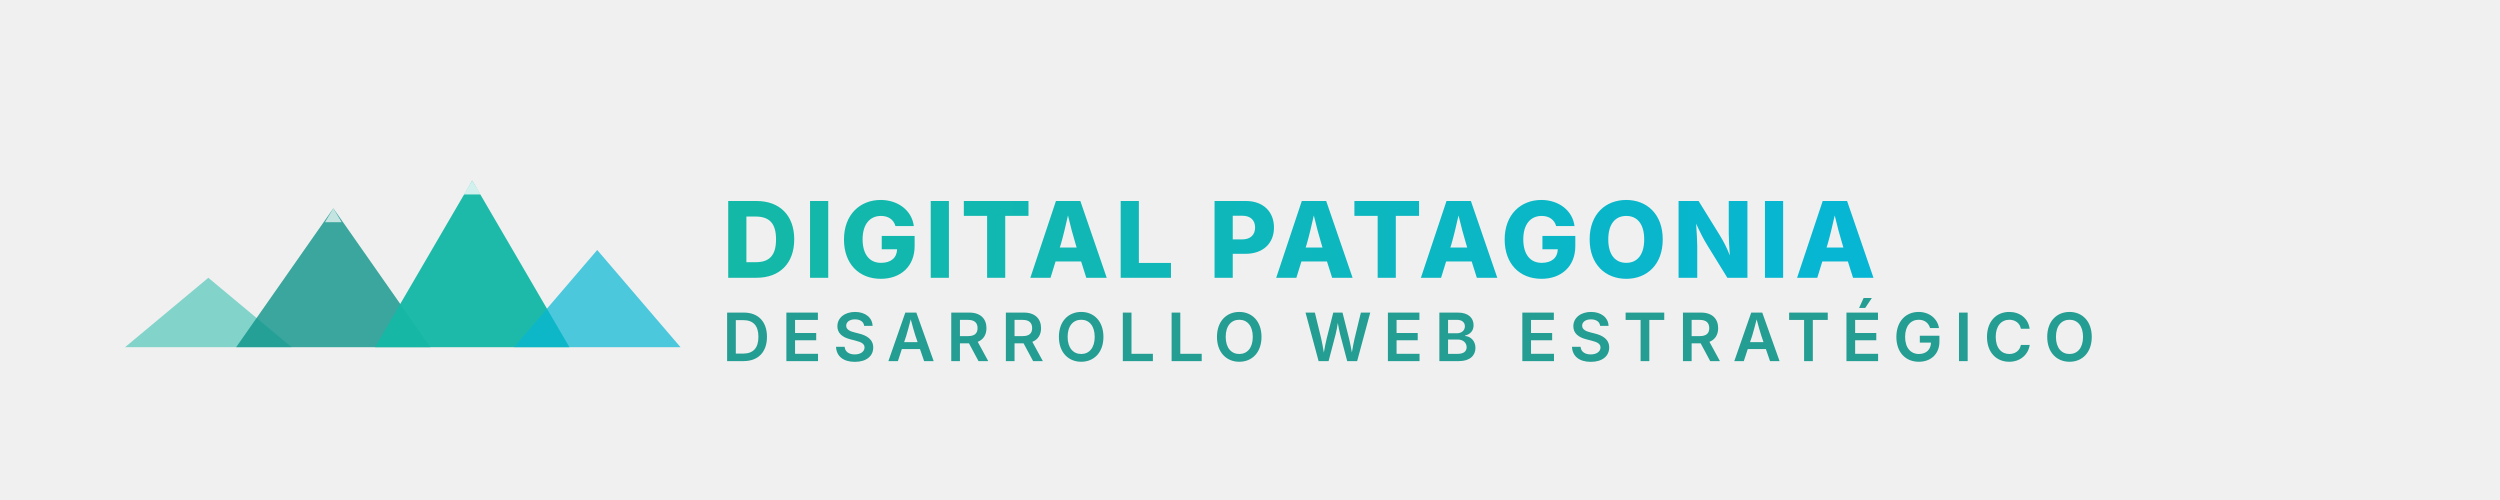
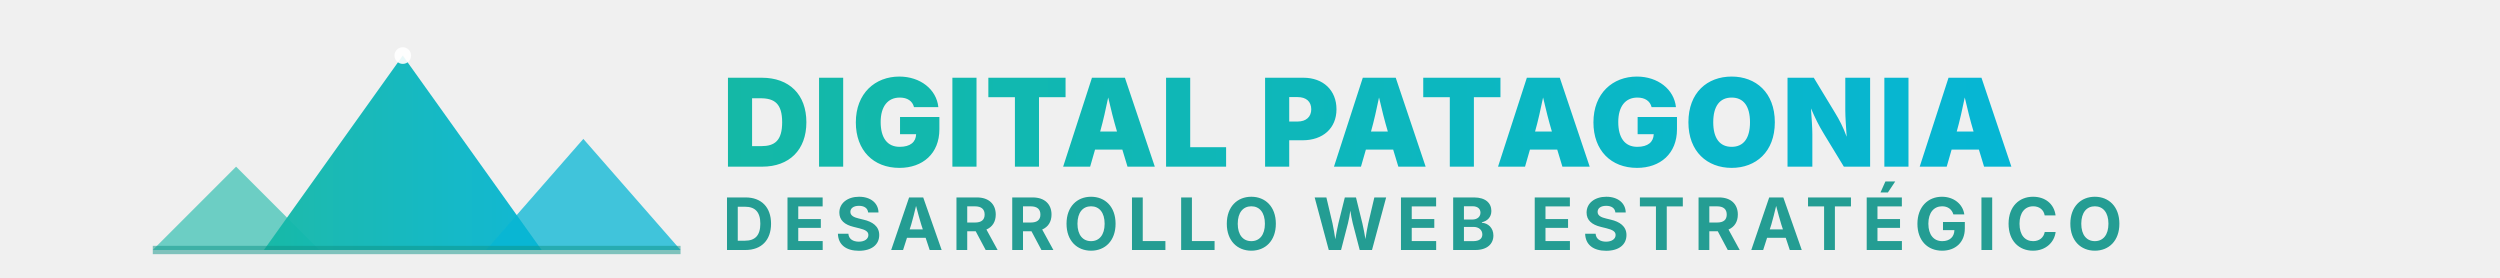
- <svg xmlns="http://www.w3.org/2000/svg" viewBox="0 0 900 180" style="max-width: 100%;">
+ <svg xmlns="http://www.w3.org/2000/svg" viewBox="0 0 900 100" style="max-width: 100%;">
  <defs>
-     <linearGradient id="grad1d" x1="0%" y1="0%" x2="100%" y2="0%">
+     <linearGradient id="grad1b" x1="0%" y1="0%" x2="100%" y2="0%">
      <stop offset="0%" style="stop-color:#14b8a6;stop-opacity:1" />
      <stop offset="100%" style="stop-color:#06b6d4;stop-opacity:1" />
    </linearGradient>
  </defs>
-   <g transform="translate(35, 40)">
-     <path d="M 10 85 L 40 60 L 70 85 Z" fill="#14b8a6" opacity="0.5" />
-     <path d="M 50 85 L 85 35 L 120 85 Z" fill="#0d9488" opacity="0.8" />
-     <path d="M 100 85 L 135 25 L 170 85 Z" fill="#14b8a6" opacity="0.95" />
-     <path d="M 150 85 L 180 50 L 210 85 Z" fill="#06b6d4" opacity="0.7" />
-     <path d="M 10 85 L 210 85" stroke="url(#grad1d)" stroke-width="2.5" opacity="0.6" />
-     <path d="M 135 25 L 138 30 L 132 30 Z" fill="white" opacity="0.8" />
-     <path d="M 85 35 L 88 40 L 82 40 Z" fill="white" opacity="0.7" />
+   <g transform="translate(40, 5)">
+     <path d="M 15 85 L 45 55 L 75 85 Z" fill="#14b8a6" opacity="0.6" />
+     <path d="M 55 85 L 105 15 L 155 85 Z" fill="url(#grad1b)" opacity="0.95" />
+     <circle cx="105" cy="15" r="3" fill="white" opacity="0.9" />
+     <path d="M 135 85 L 170 45 L 205 85 Z" fill="#06b6d4" opacity="0.75" />
+     <line x1="15" y1="85" x2="205" y2="85" stroke="#0d9488" stroke-width="3" opacity="0.5" />
  </g>
-   <text x="260" y="100" font-family="'Inter', sans-serif" font-size="38" font-weight="800" fill="url(#grad1d)" letter-spacing="2">
+   <text x="260" y="60" font-family="'Inter', sans-serif" font-size="44" font-weight="900" fill="url(#grad1b)" letter-spacing="1">
        DIGITAL PATAGONIA
    </text>
-   <text x="260" y="130" font-family="'Inter', sans-serif" font-size="24" font-weight="600" fill="#0d9488" letter-spacing="4" opacity="0.9">
+   <text x="260" y="90" font-family="'Inter', sans-serif" font-size="26" font-weight="700" fill="#0d9488" letter-spacing="3" opacity="0.9">
        DESARROLLO WEB ESTRATÉGICO
    </text>
</svg>
